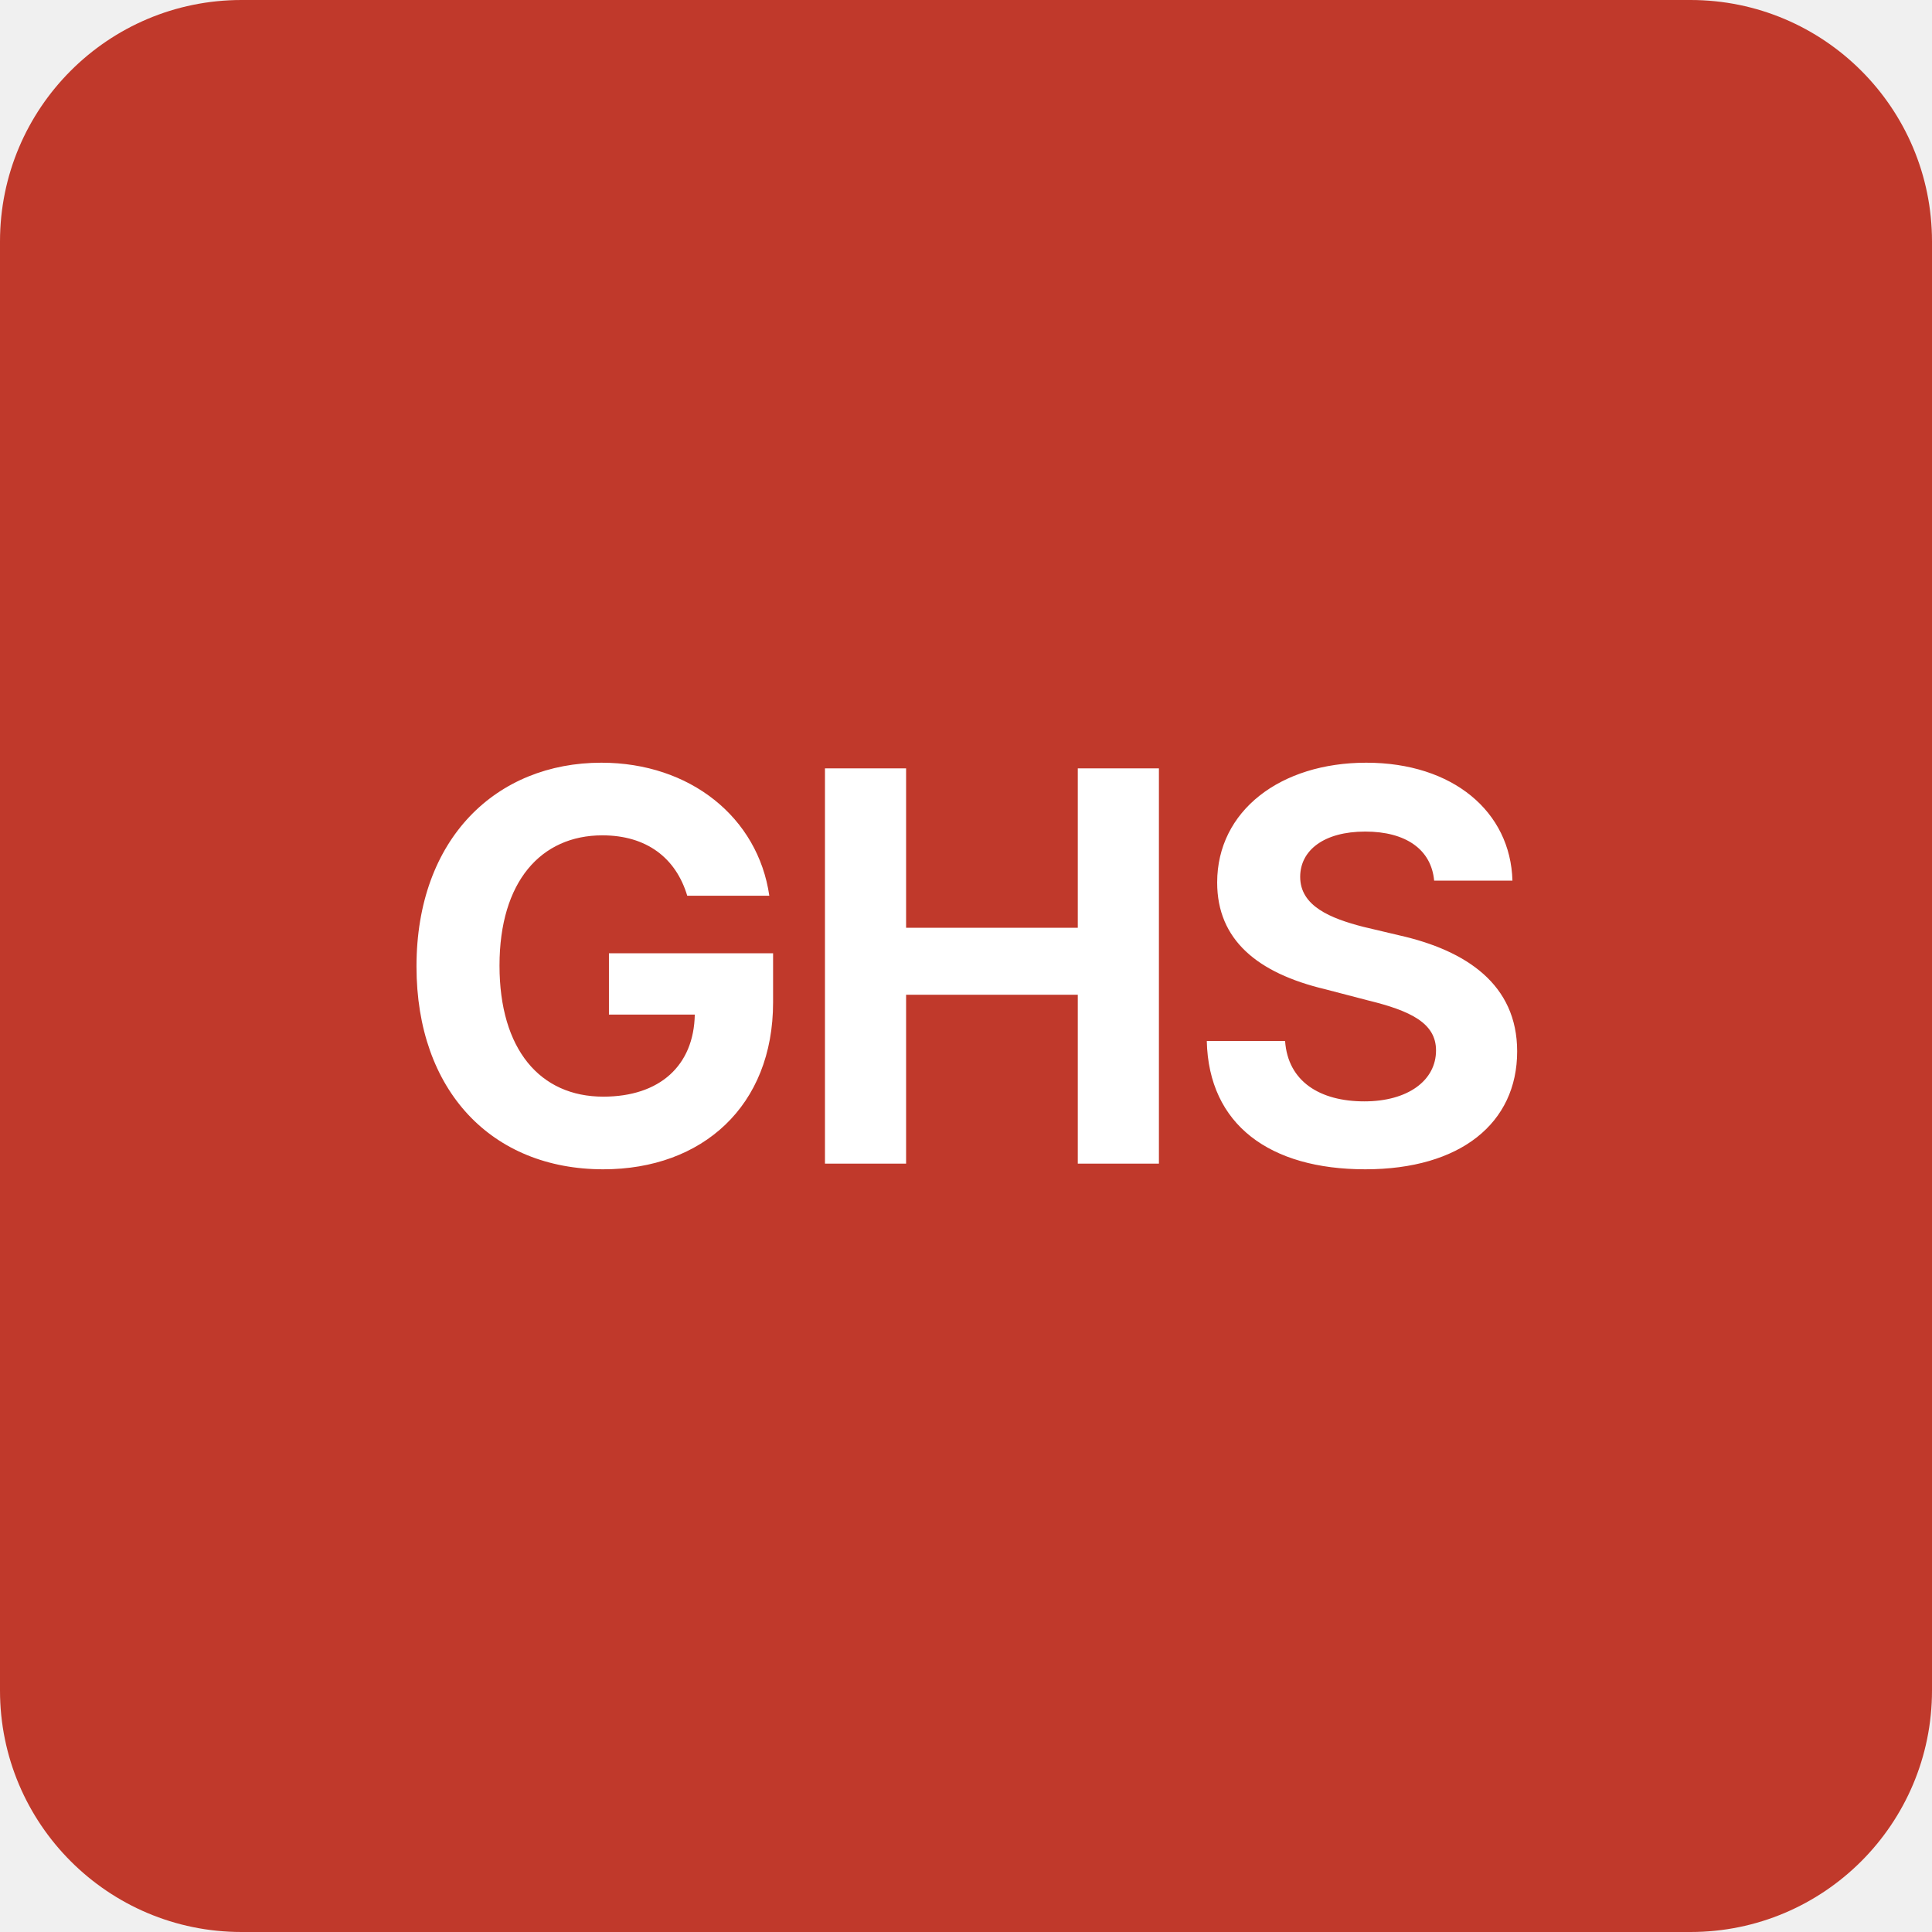
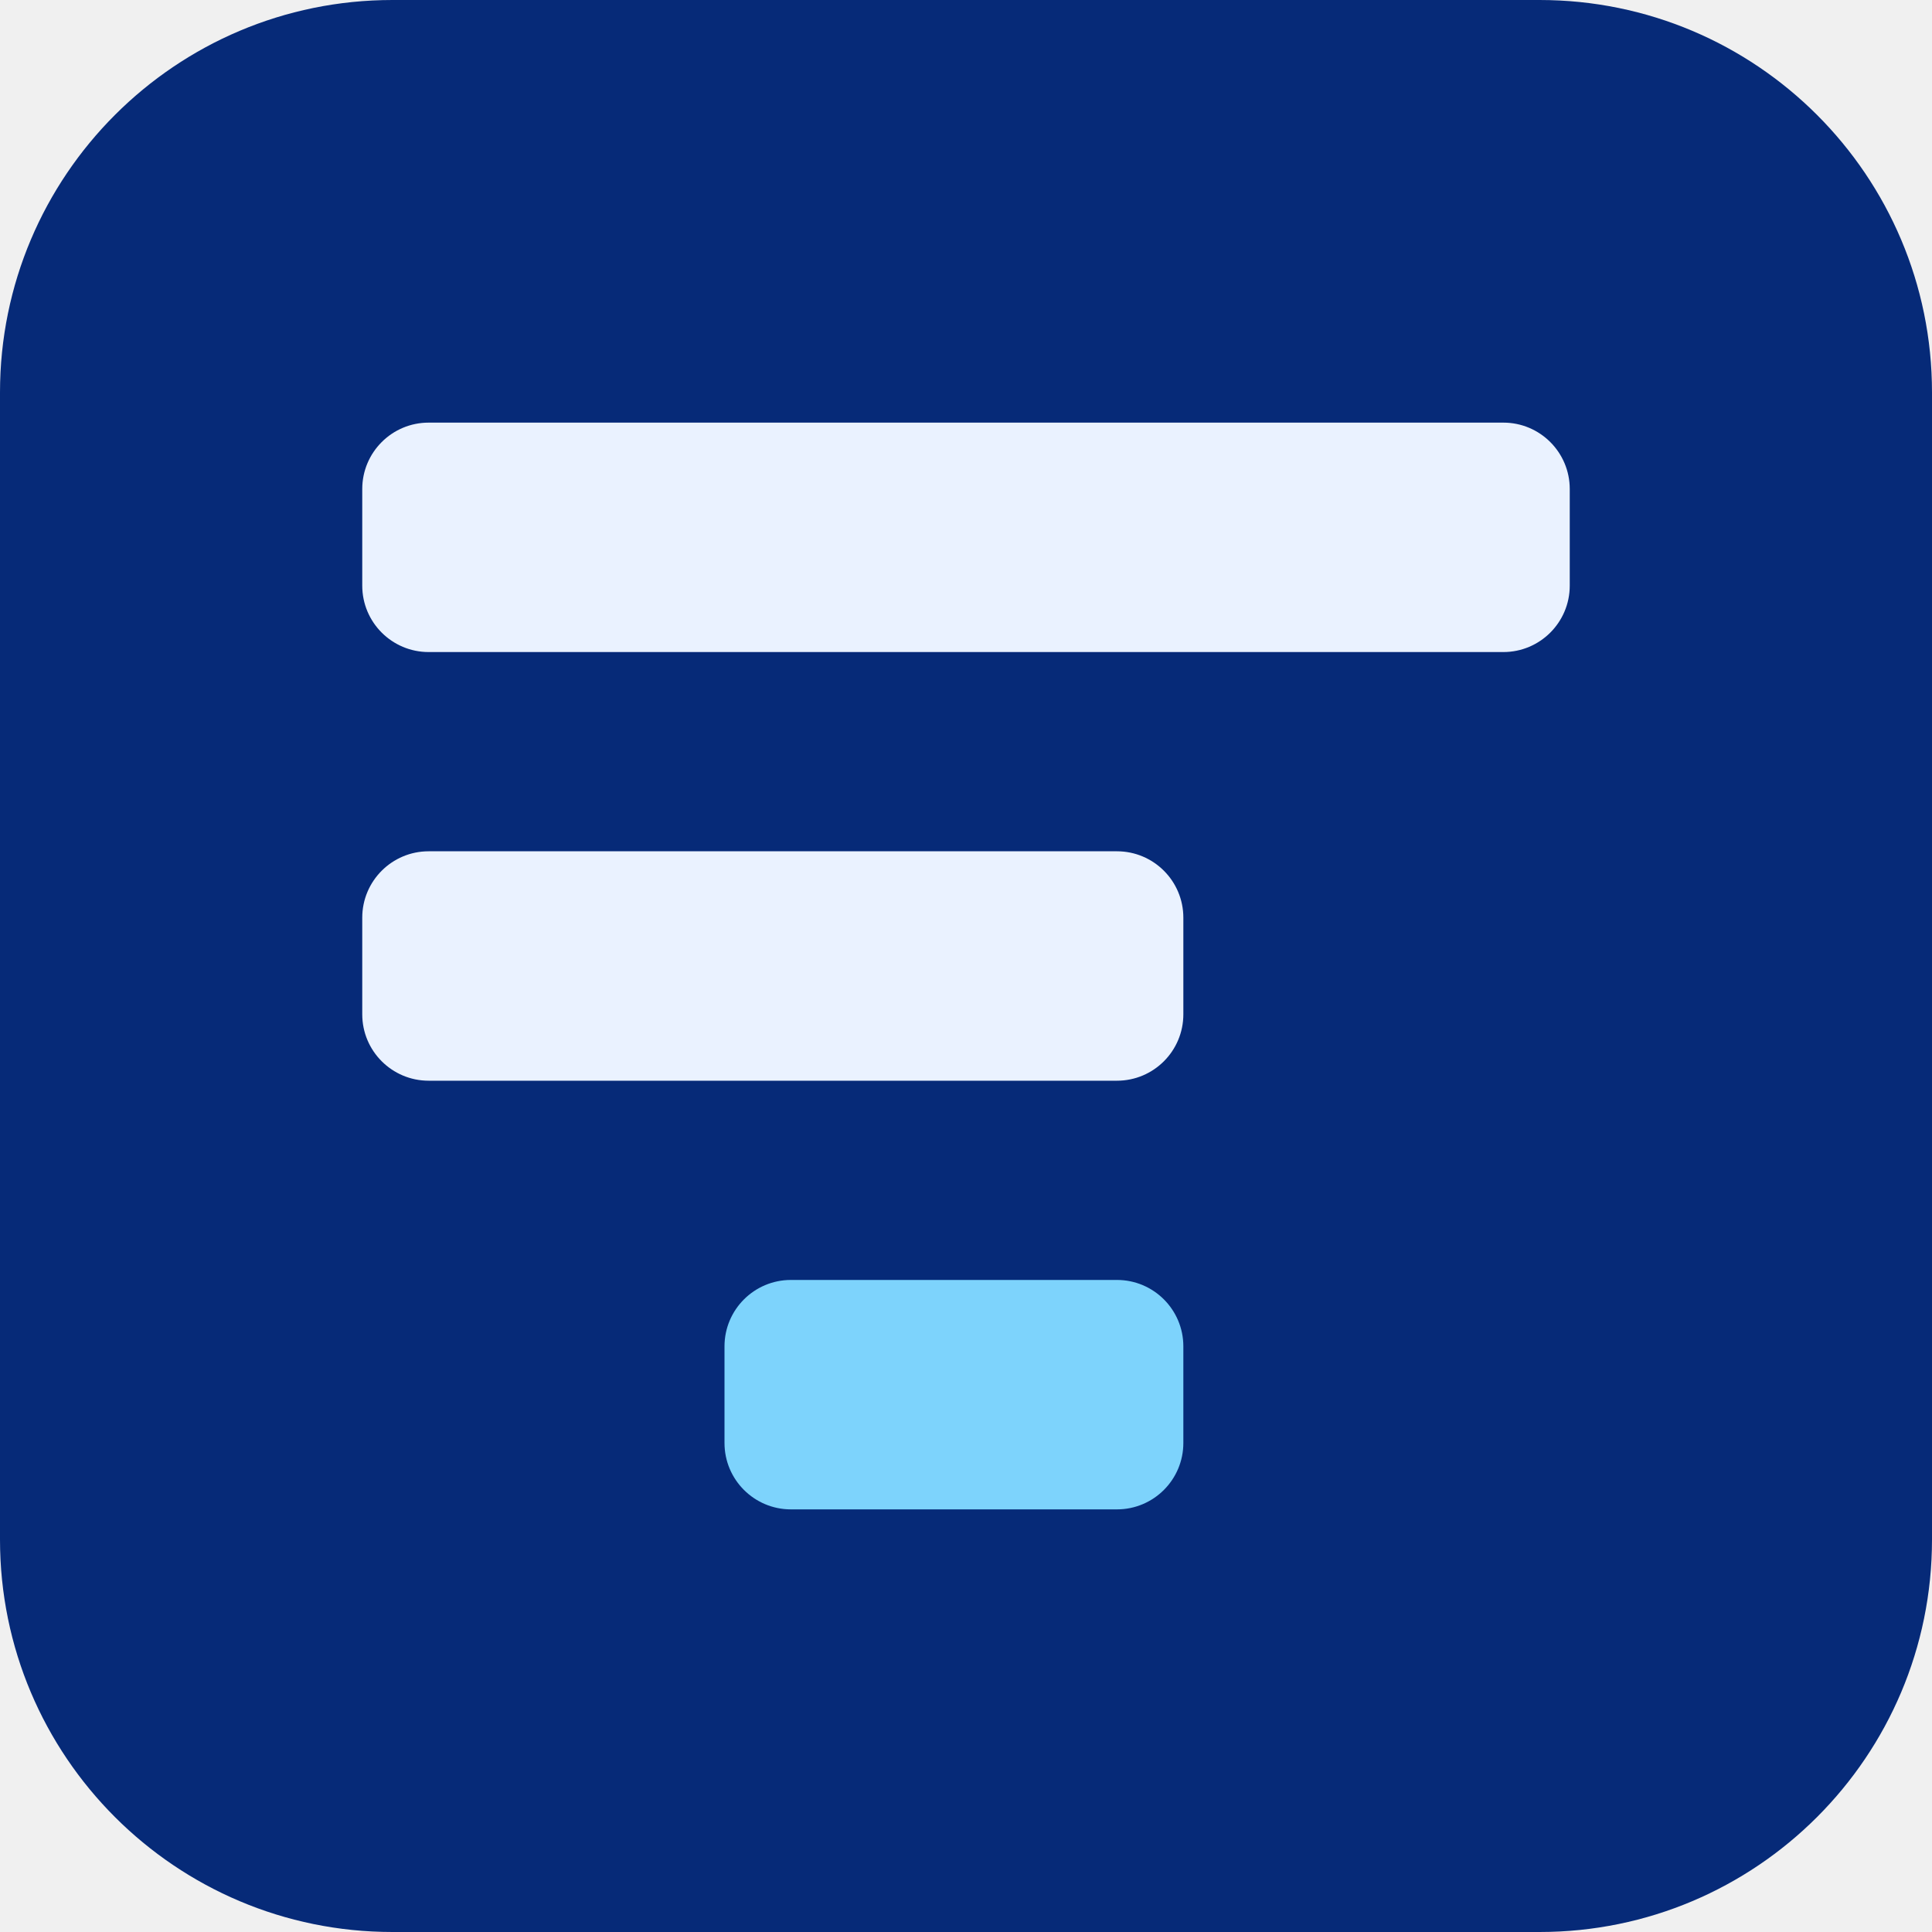
- <svg xmlns="http://www.w3.org/2000/svg" viewBox="0 0 32 32" width="32" height="32" aria-hidden="true">
-   <rect width="32" height="32" fill="#C0392B" rx="4" />
-   <text x="16" y="16" fill="#FFFFFF" font-family="system-ui, -apple-system, BlinkMacSystemFont, 'Segoe UI', sans-serif" font-size="9" font-weight="700" letter-spacing="-0.02em" text-anchor="middle" dominant-baseline="central">GHS</text>
+ <svg xmlns="http://www.w3.org/2000/svg" viewBox="0 0 32 32" width="32" height="32">
+   <rect width="32" height="32" rx="6.5" fill="#062a78" />
+   <rect x="6" y="7" width="20" height="3.8" rx="1.1" fill="#eaf2ff" />
+   <rect x="6" y="14.1" width="13.6" height="3.8" rx="1.1" fill="#eaf2ff" />
+   <rect x="12" y="21.2" width="7.6" height="3.8" rx="1.1" fill="#7dd3fc" />
</svg>
